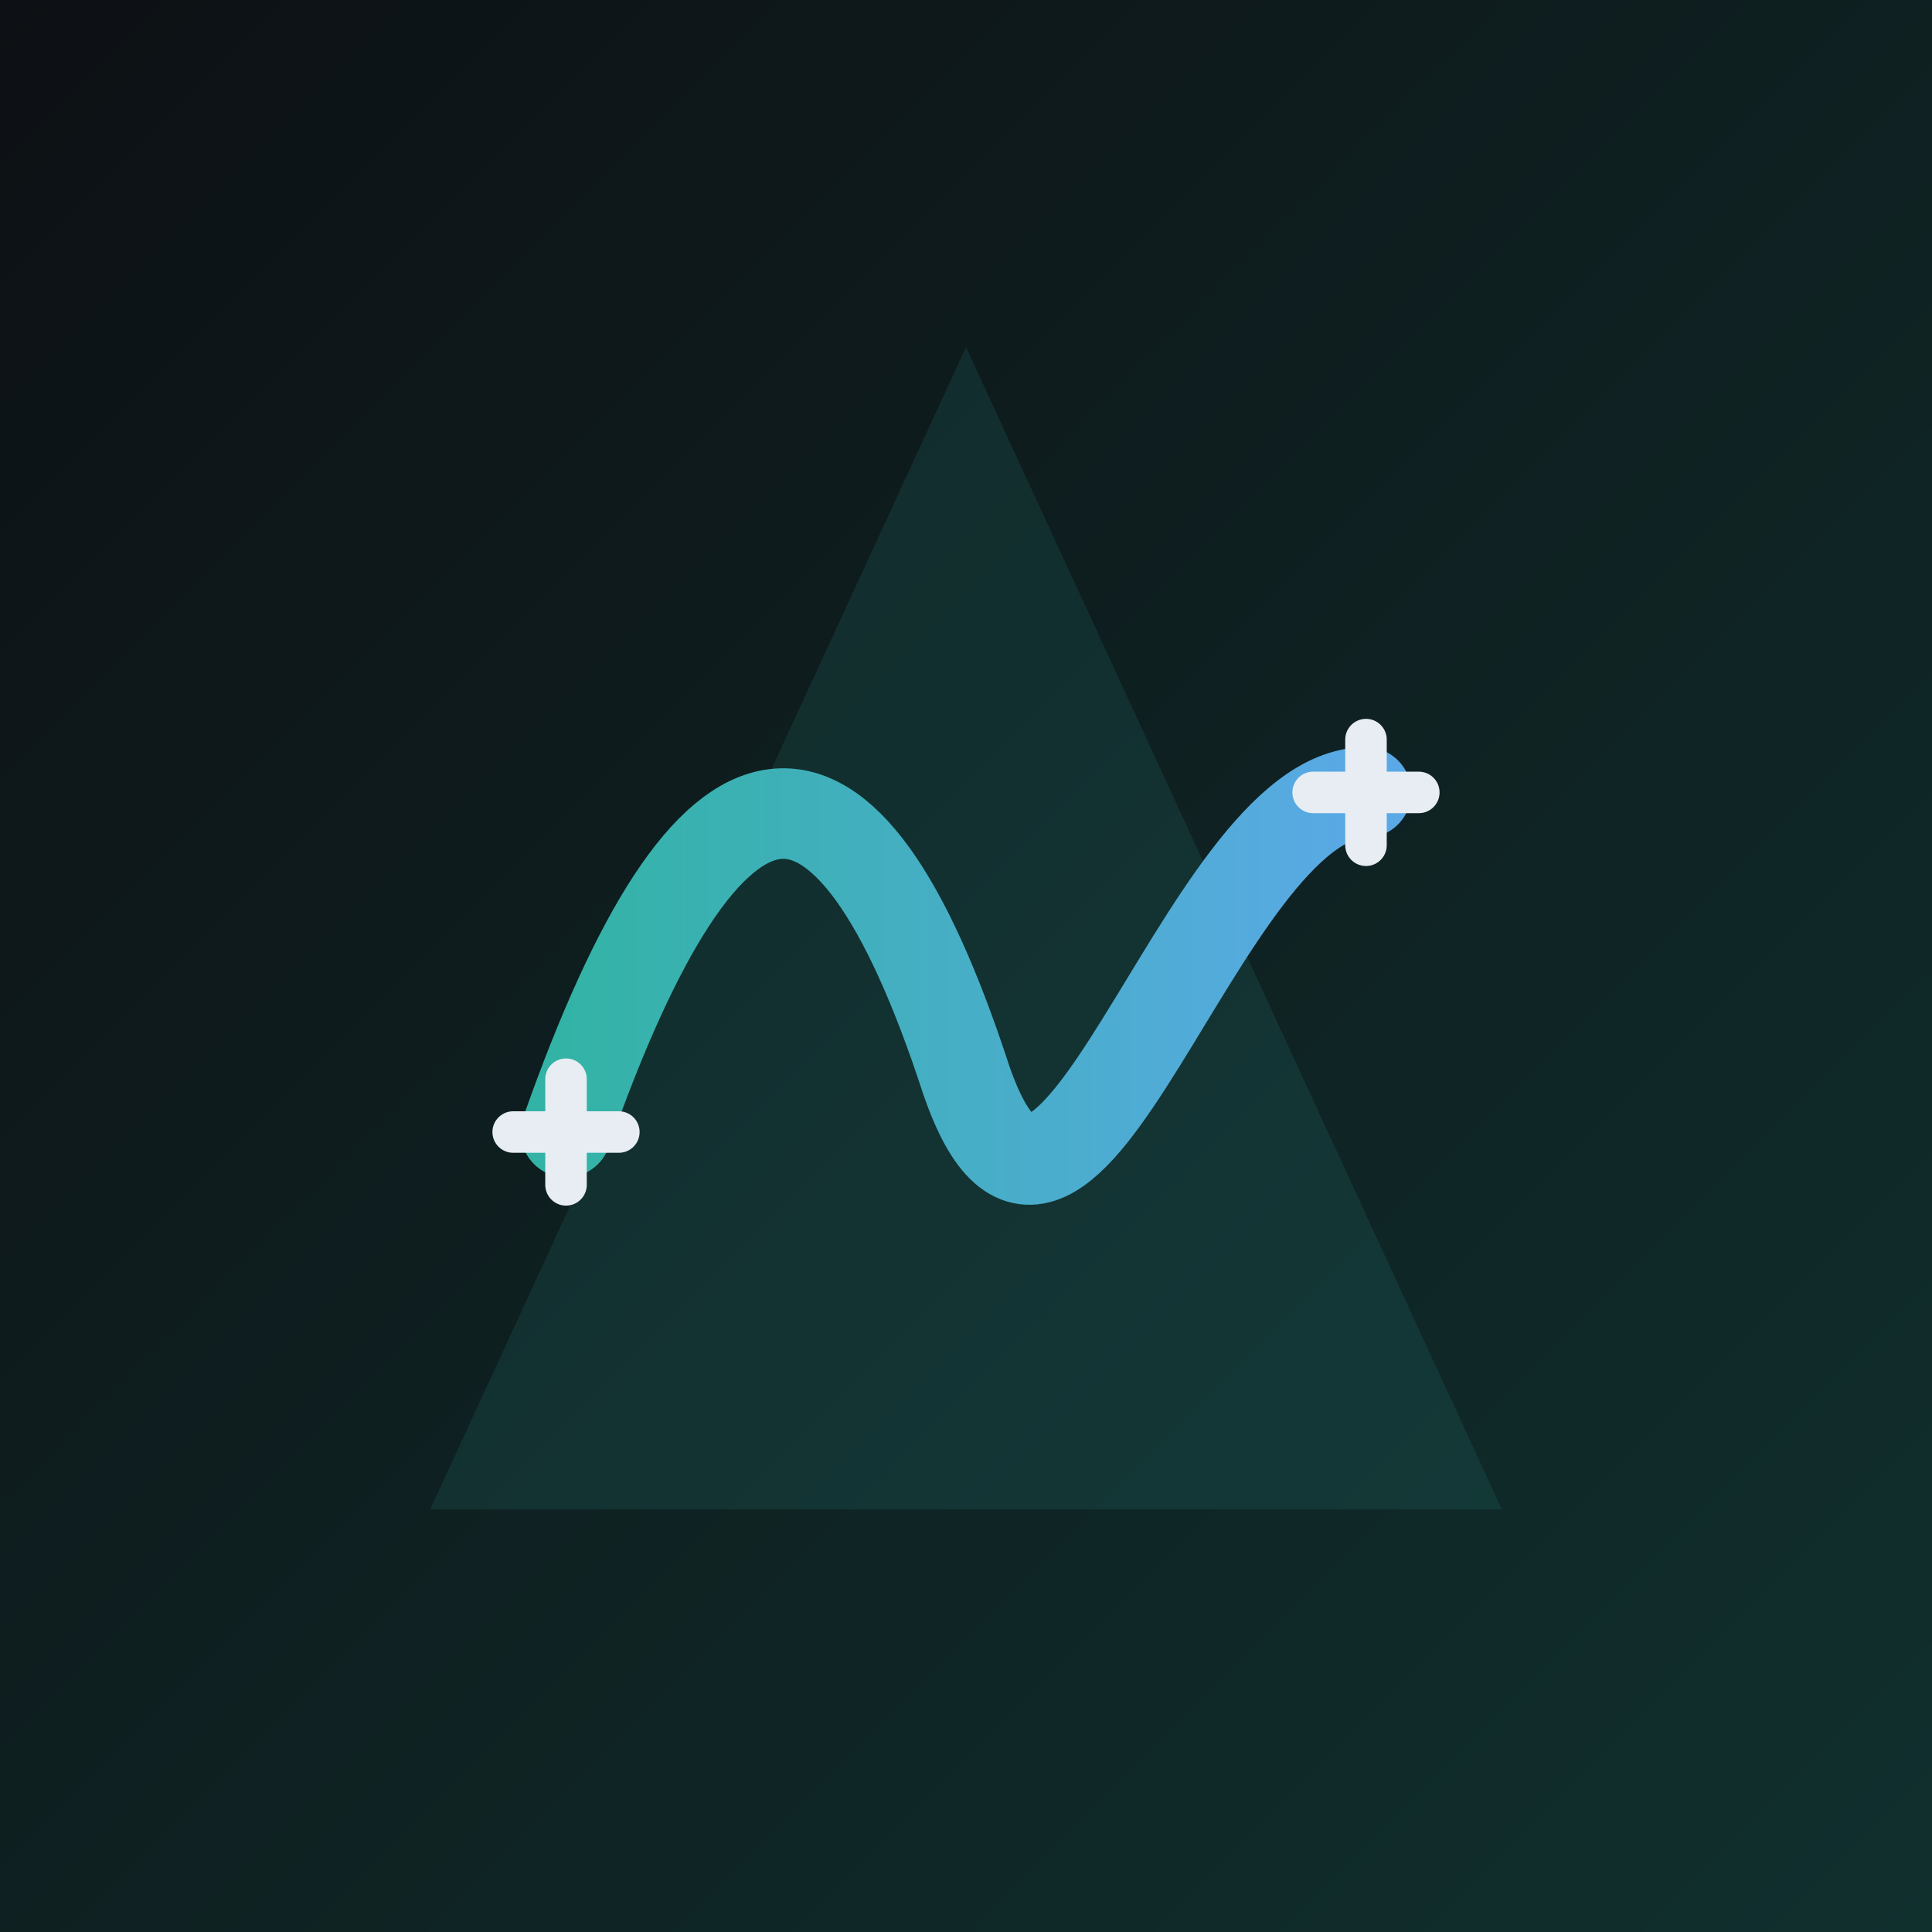
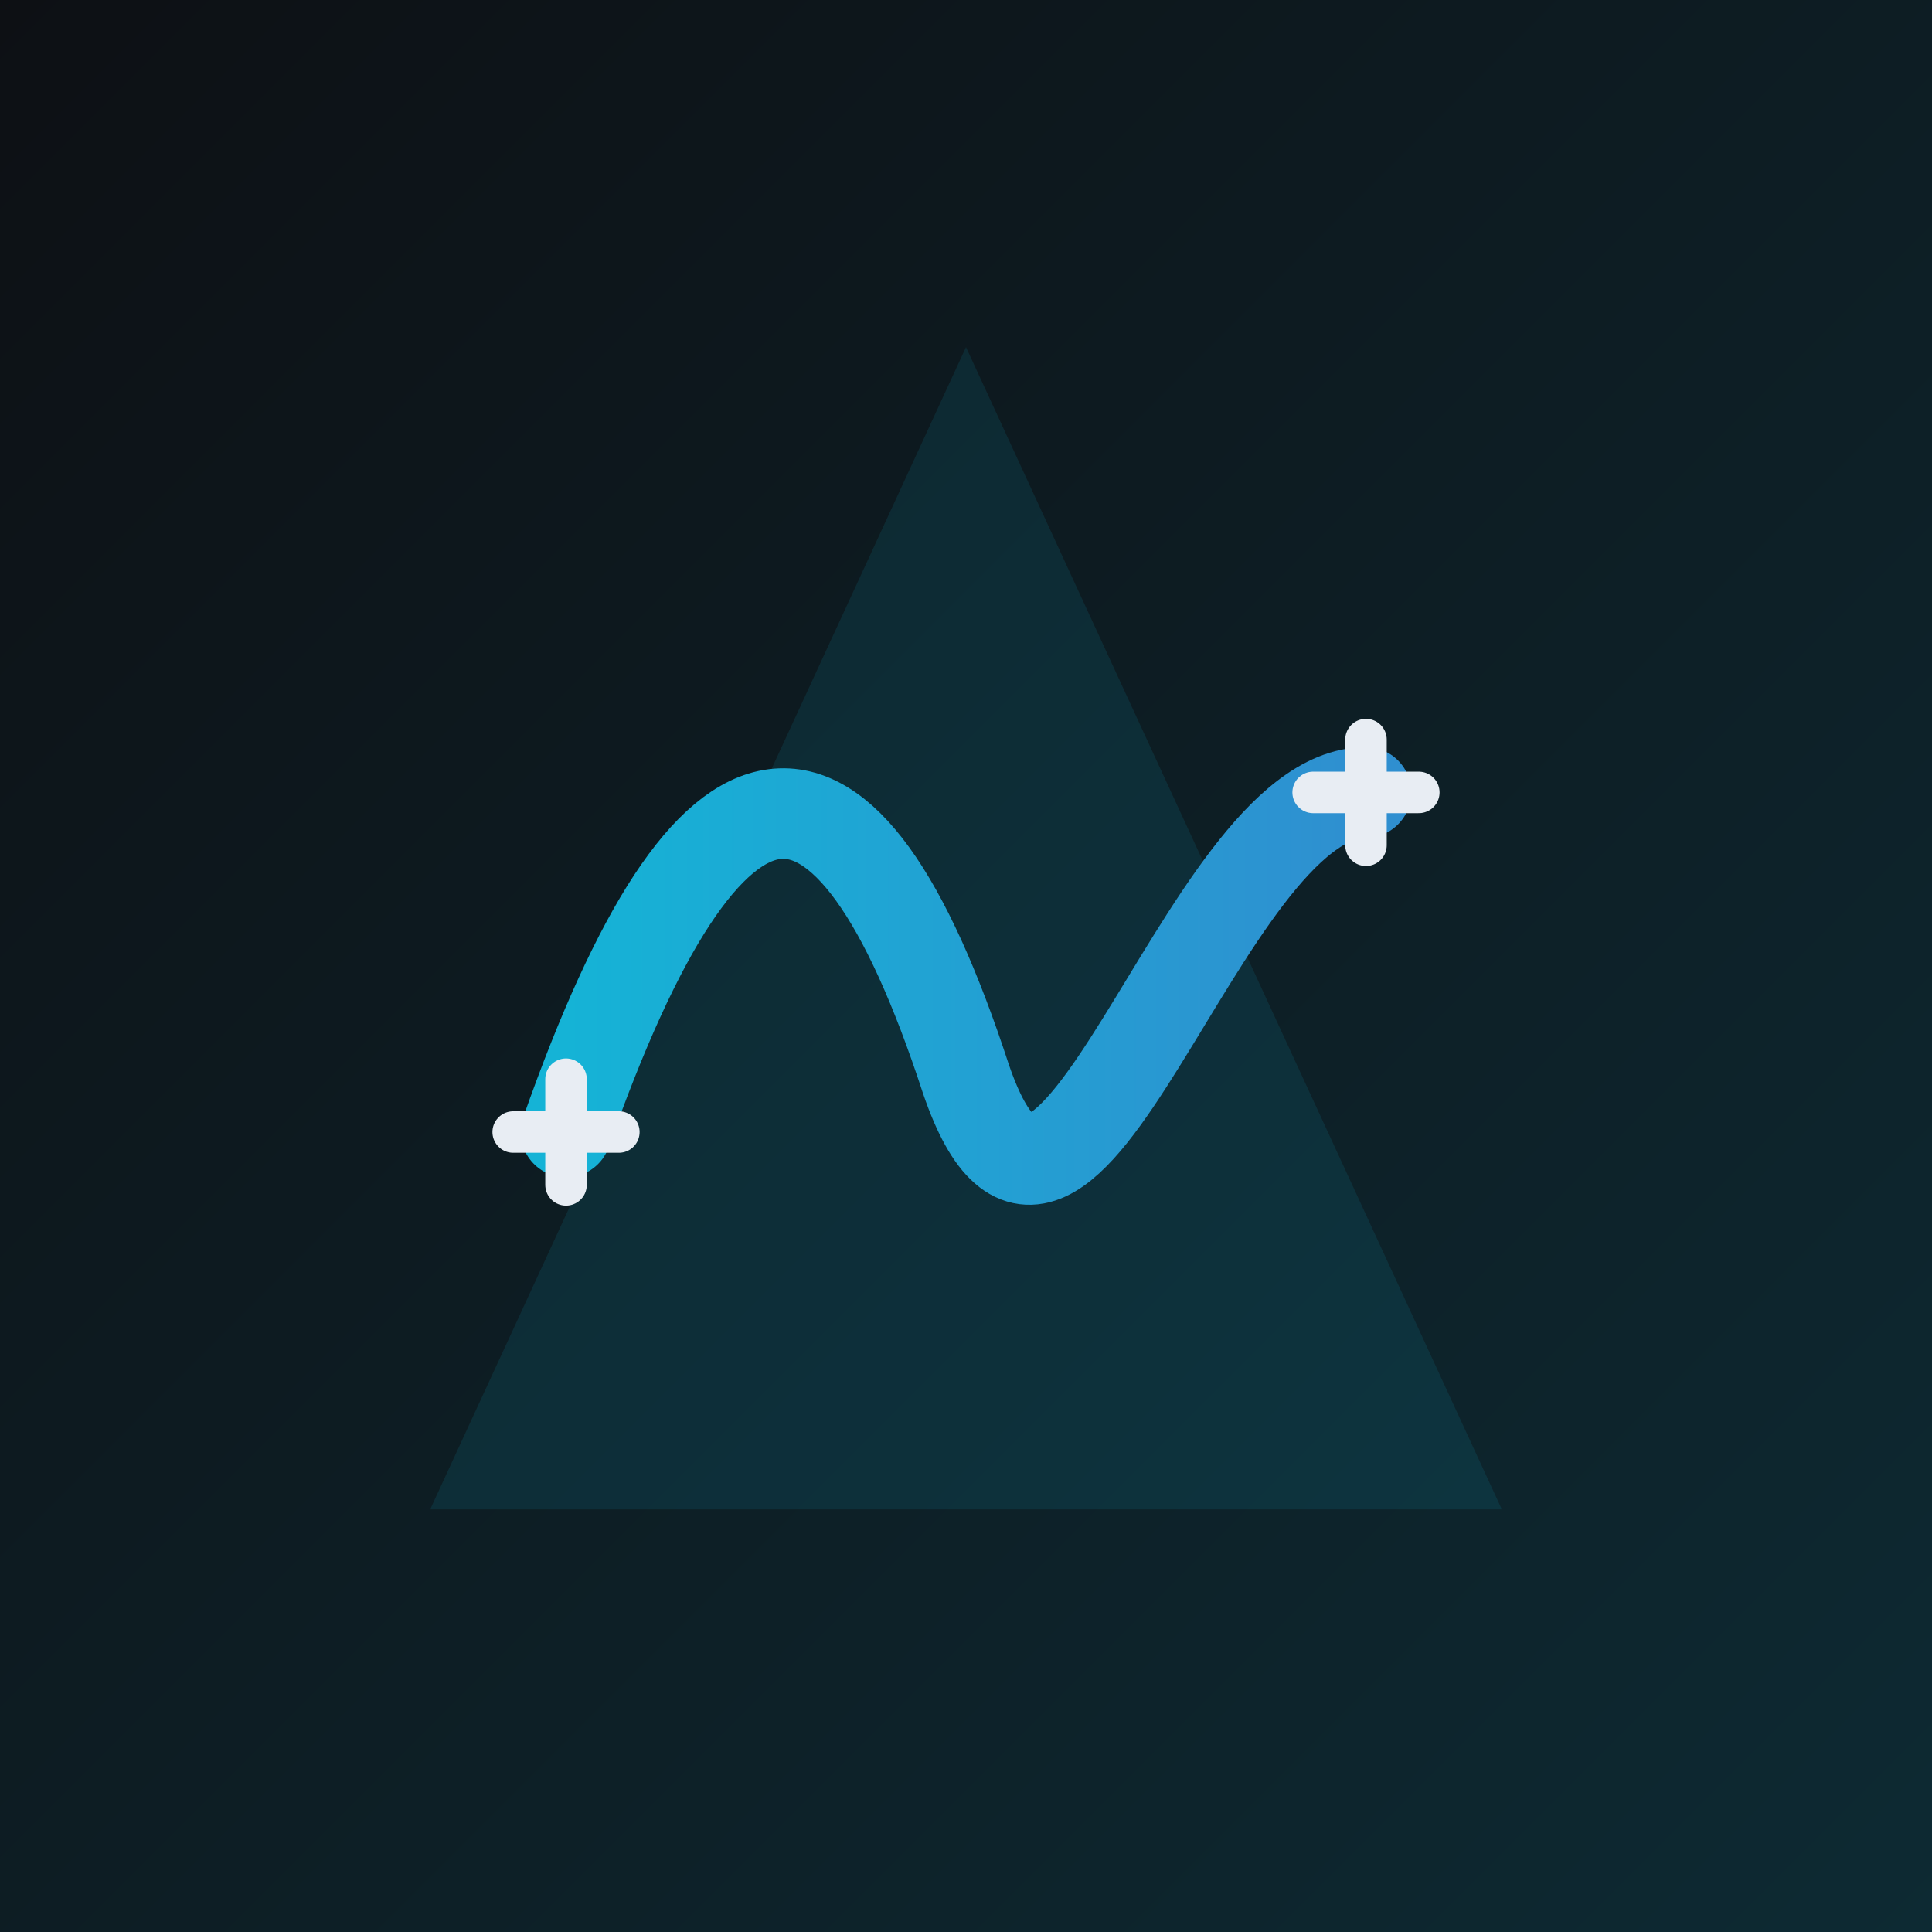
<svg xmlns="http://www.w3.org/2000/svg" viewBox="0 0 512 512" width="512" height="512">
  <defs>
    <linearGradient id="bg" x1="0" y1="0" x2="1" y2="1">
      <stop offset="0" stop-color="#0d1014" />
-       <stop offset="1" stop-color="#10302e" />
+       <stop offset="1" stop-color="#0d2a33" />
    </linearGradient>
    <linearGradient id="wave" x1="0" y1="0" x2="1" y2="0">
-       <stop offset="0" stop-color="#33b3a6" />
-       <stop offset="1" stop-color="#5aa9e6" />
+       <stop offset="0" stop-color="#15b3d6" />
+       <stop offset="1" stop-color="#2f8fd0" />
    </linearGradient>
  </defs>
  <rect width="512" height="512" fill="url(#bg)" />
-   <path d="M256 92 L398 400 L114 400 Z" fill="#33b3a6" opacity="0.12" />
+   <path d="M256 92 L398 400 L114 400 Z" fill="#12a9c9" opacity="0.12" />
  <path d="M150 300 C188 192 224 188 256 286 C282 362 318 210 362 210" fill="none" stroke="url(#wave)" stroke-width="24" stroke-linecap="round" stroke-linejoin="round" />
  <g stroke="#e8edf3" stroke-width="11" stroke-linecap="round">
    <path d="M136 300 l28 0 M150 286 l0 28" />
    <path d="M348 210 l28 0 M362 196 l0 28" />
  </g>
</svg>
